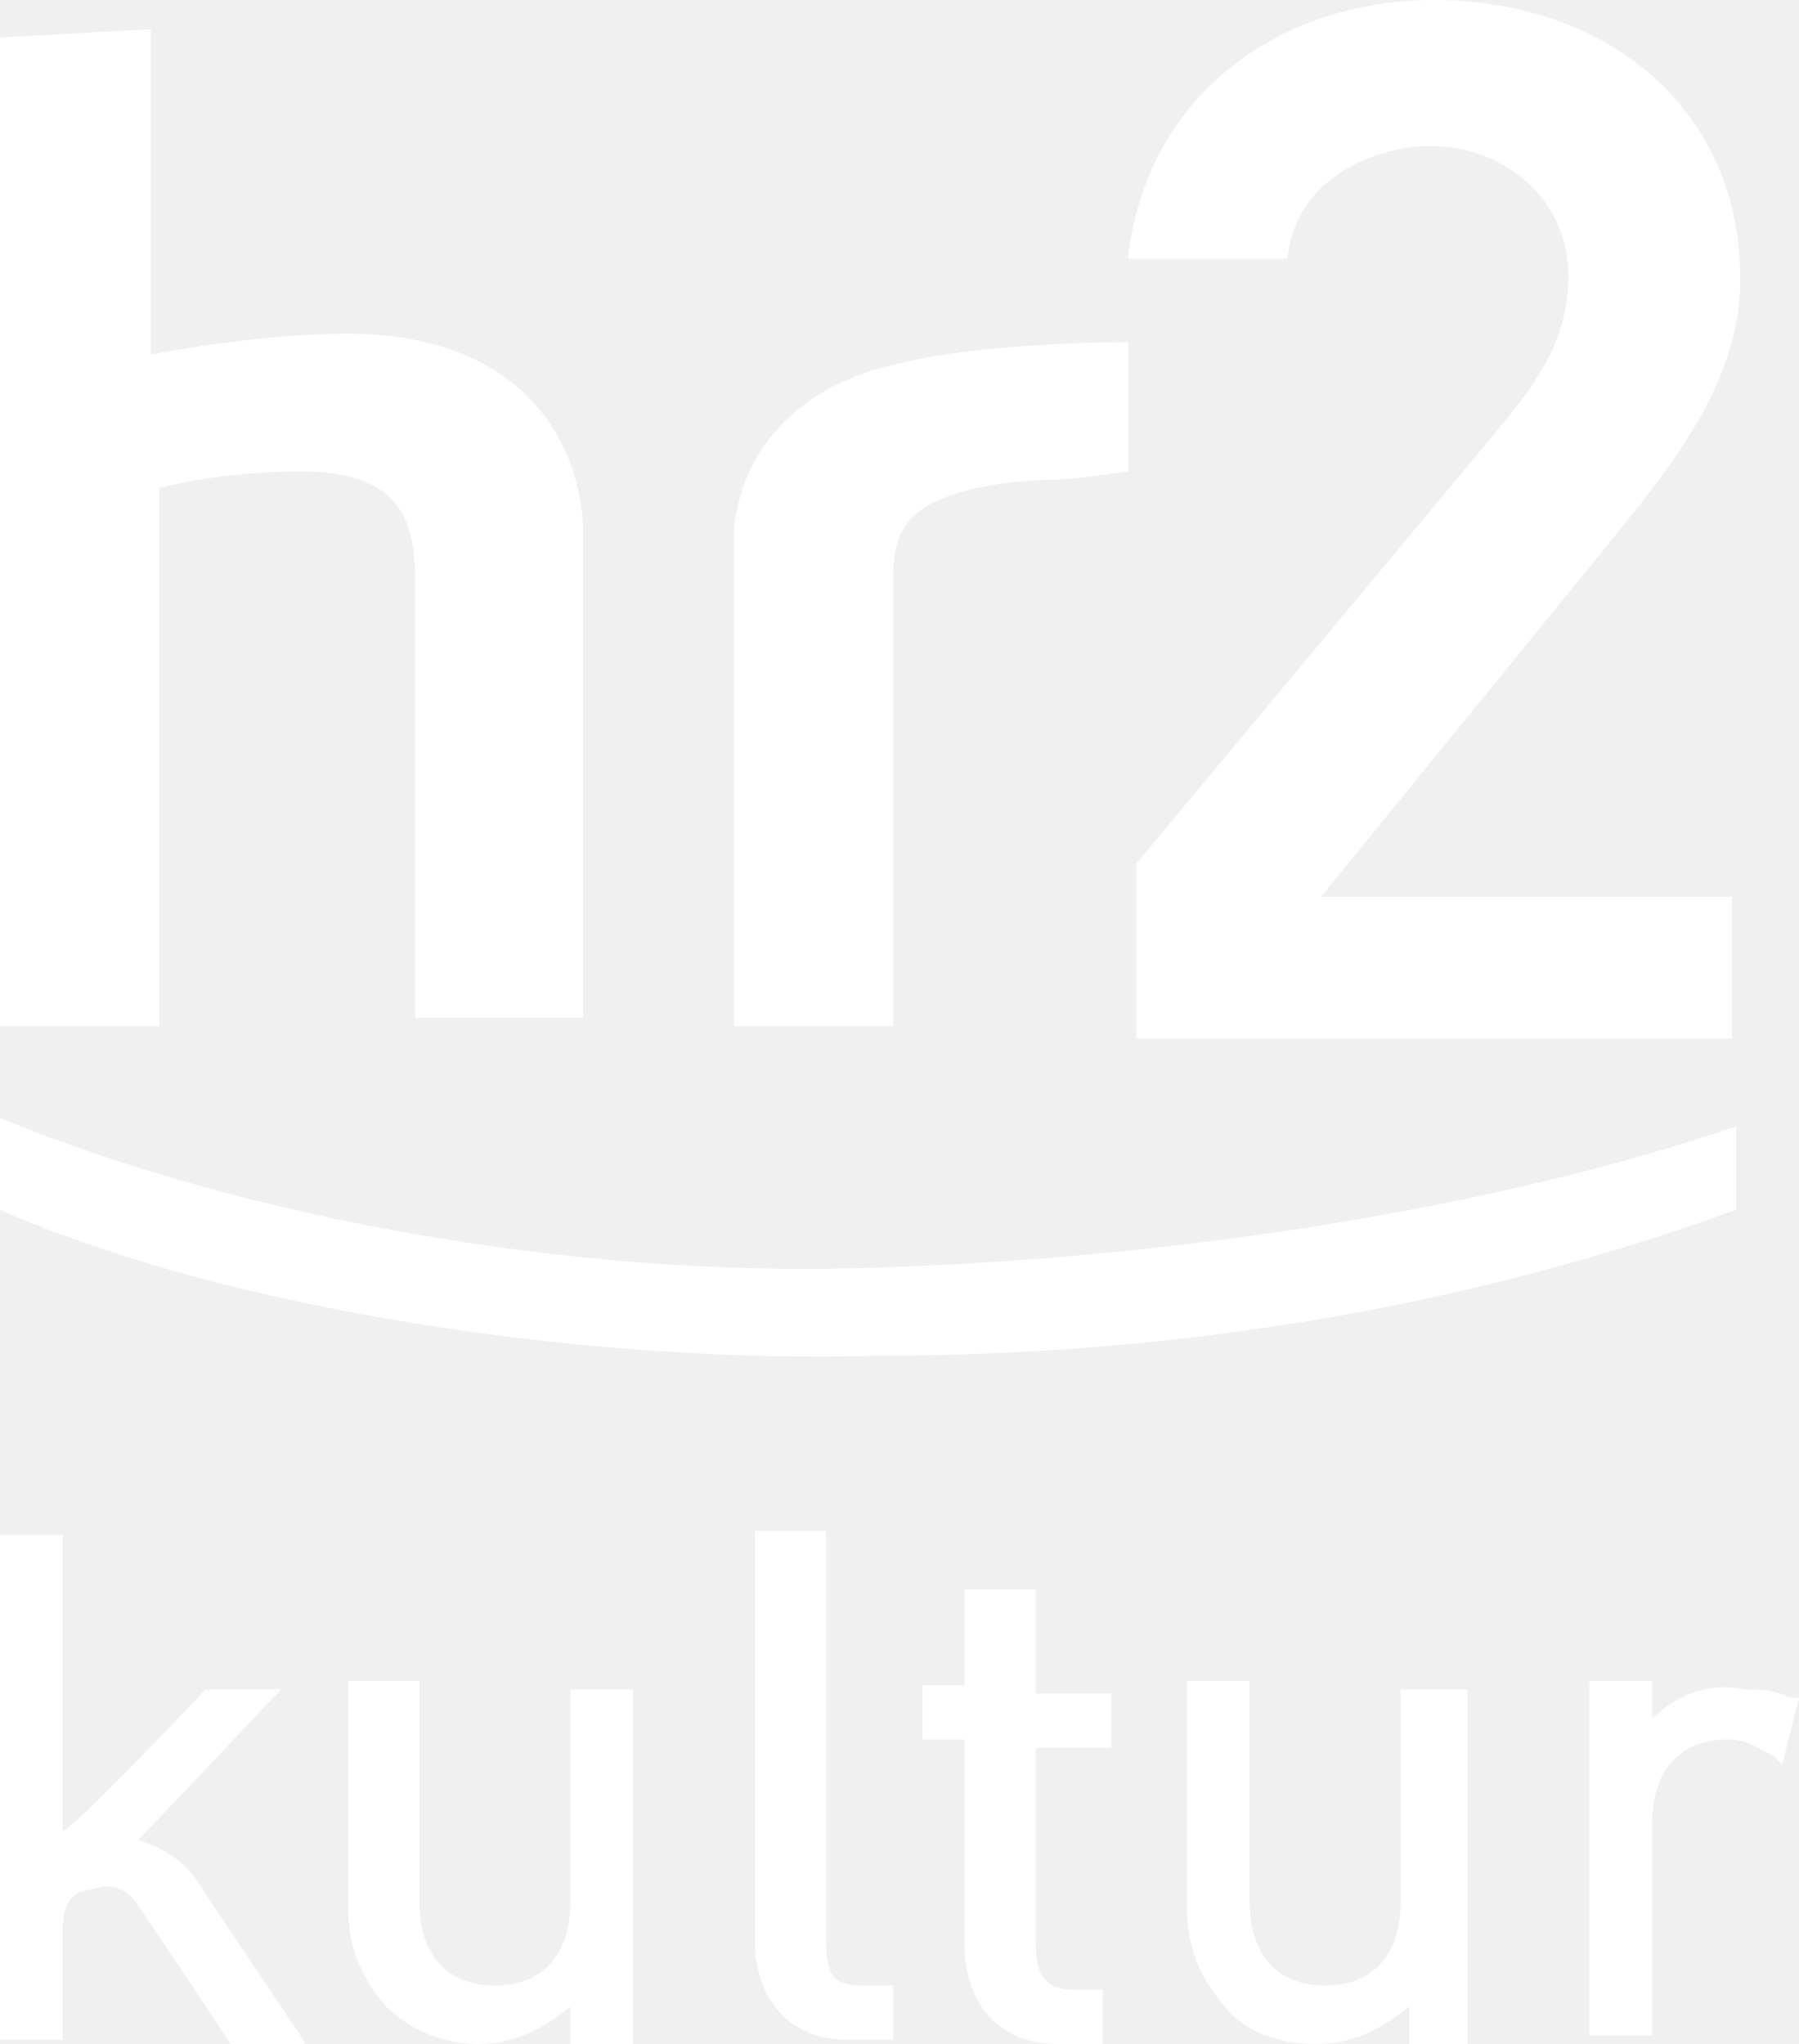
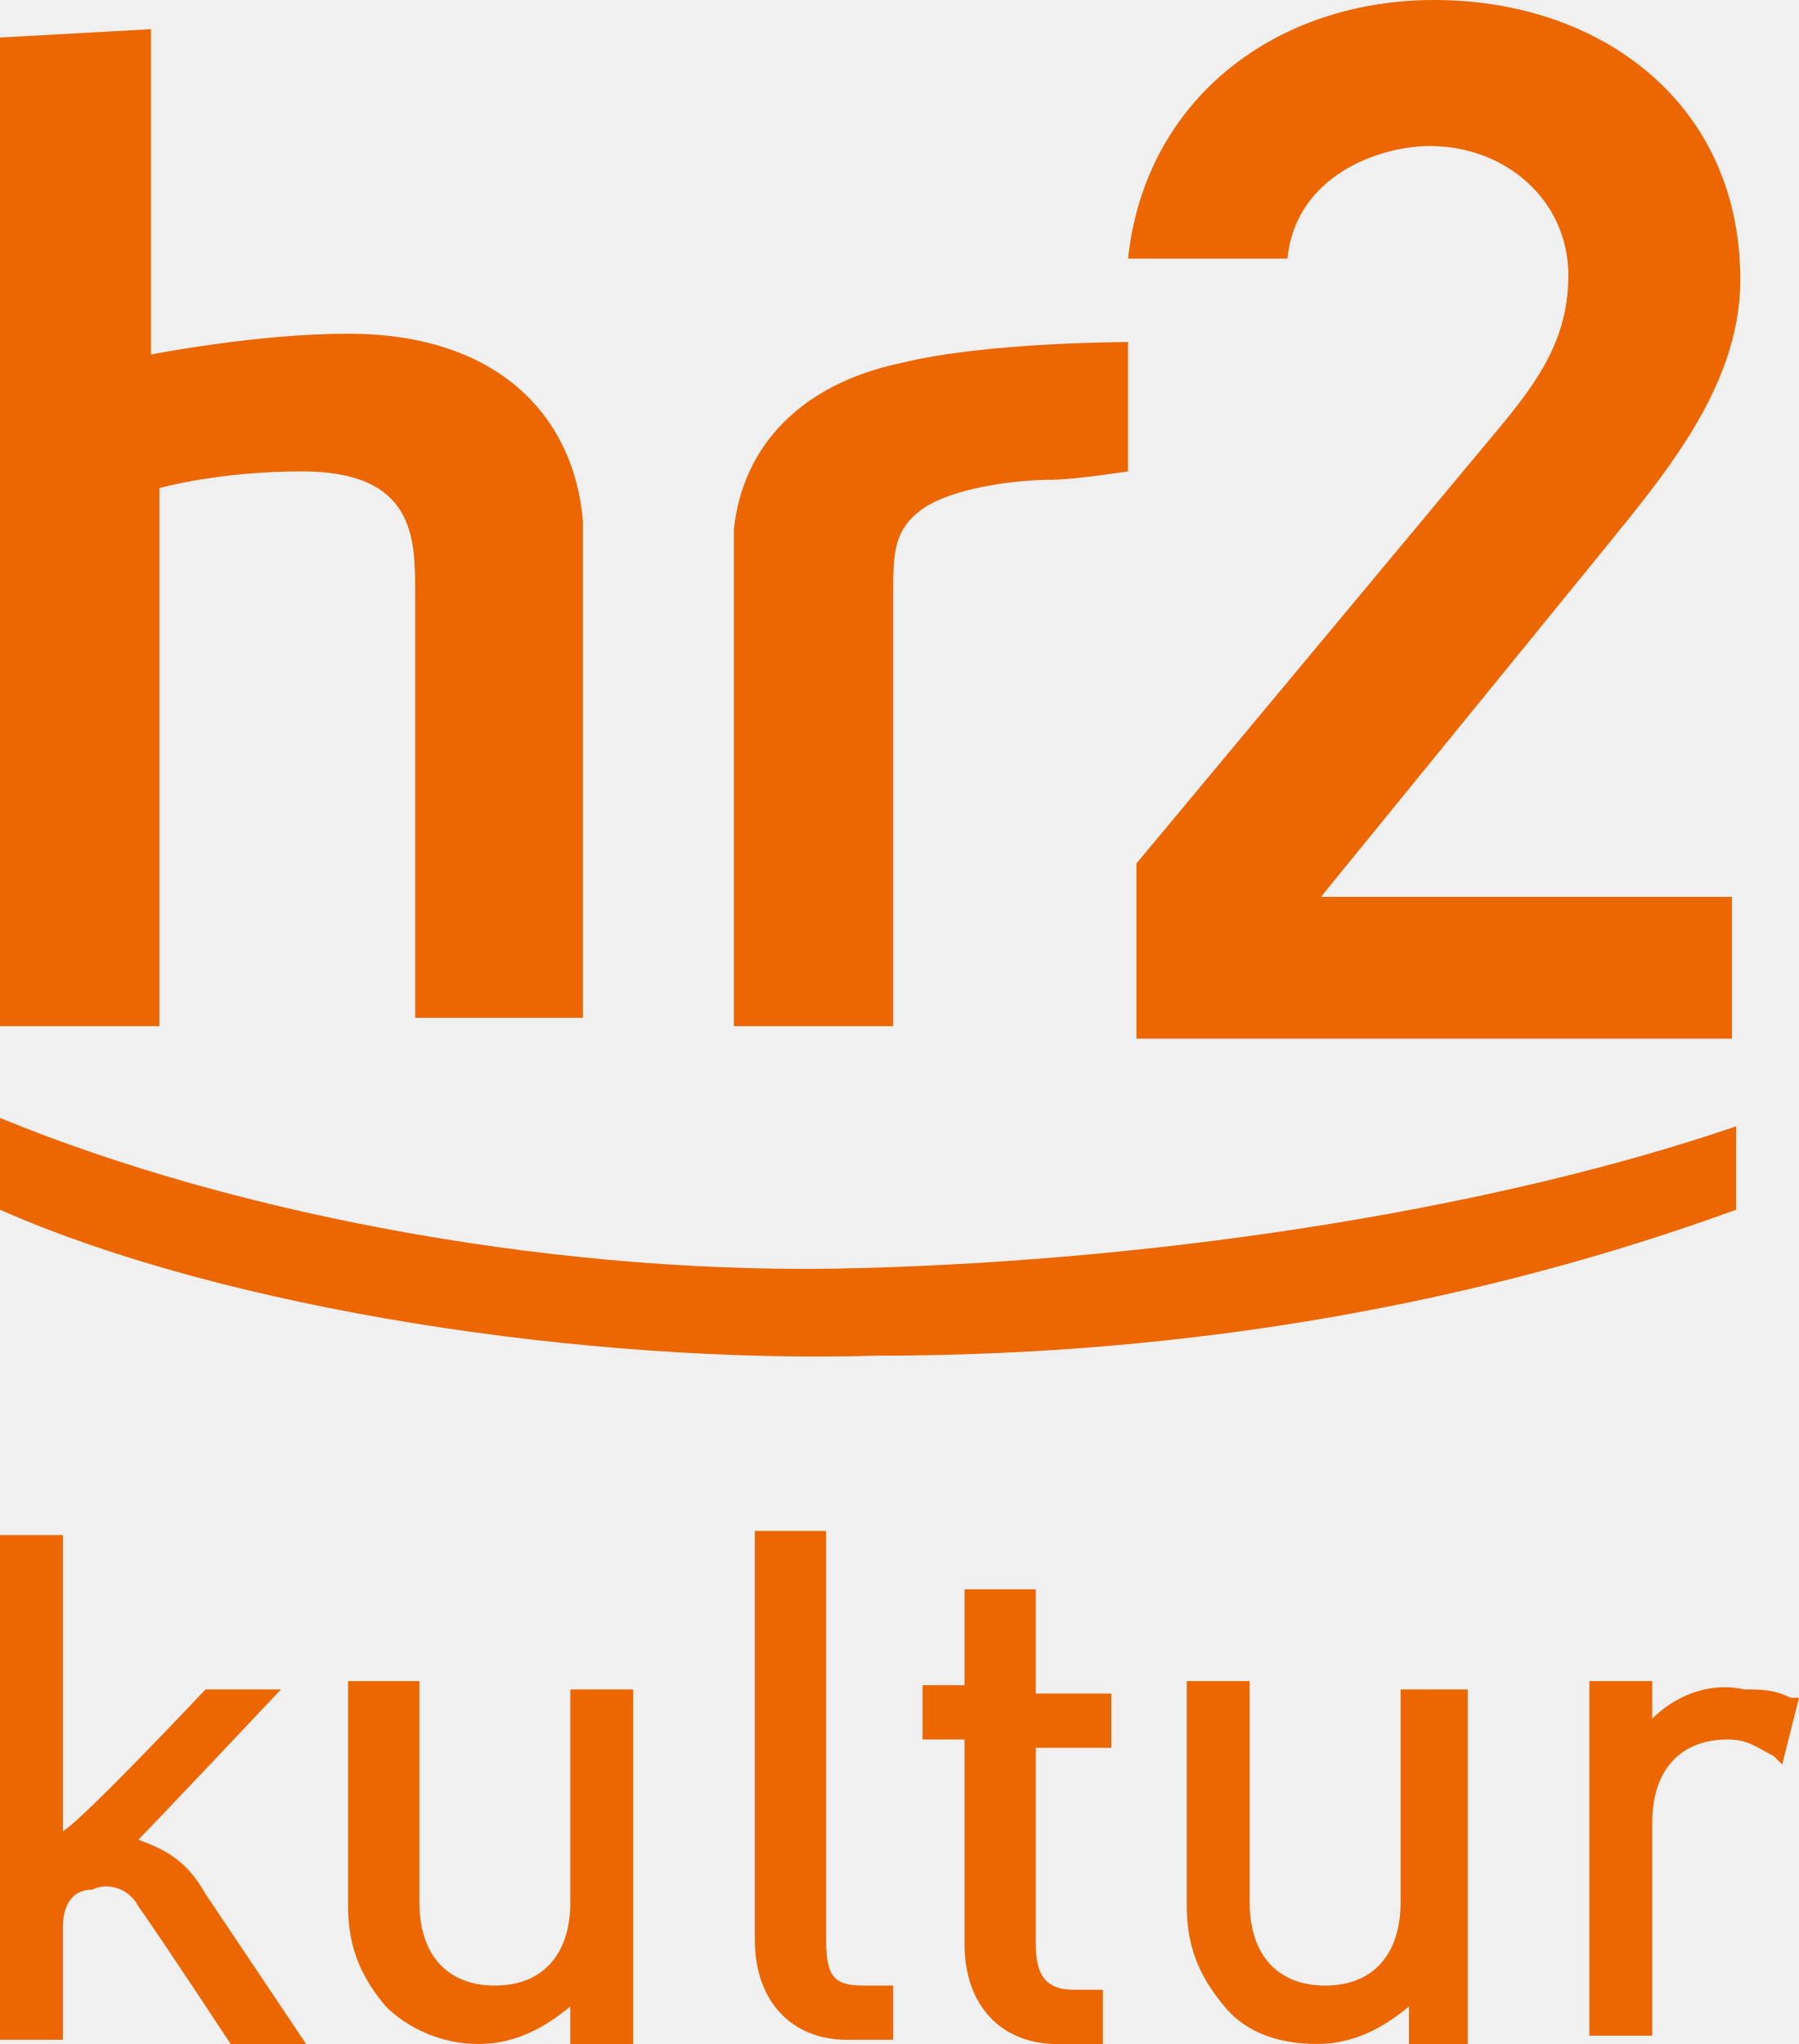
<svg xmlns="http://www.w3.org/2000/svg" version="1.1" id="hr2" x="0px" y="0px" viewBox="0 0 44 50" enable-background="new 0 0 44 50" xml:space="preserve">
  <g>
-     <path fill="#FFFFFF" d="M0,37.449v12.449h1.538v-2.755c0-0.51,0.205-0.918,0.718-0.918c0.41-0.204,0.923,0,1.128,0.408   C3.897,47.347,5.641,50,5.641,50h1.846c0,0-2.256-3.367-2.462-3.673C4.513,45.408,3.897,45.204,3.385,45   c0.41-0.408,3.487-3.673,3.487-3.673H5.026c0,0-2.974,3.163-3.487,3.469v-7.245H0V37.449z" />
-     <path fill="#FFFFFF" d="M13.949,41.122v5.408c0,1.327-0.718,2.041-1.846,2.041s-1.846-0.714-1.846-2.041v-5.408H8.513v5.51   c0,1.122,0.41,1.837,0.923,2.449C9.949,49.592,10.769,50,11.692,50c0.923,0,1.641-0.408,2.256-0.918V50h1.538v-8.673h-1.538   C13.949,41.327,13.949,41.122,13.949,41.122z" />
-     <path fill="#FFFFFF" d="M18.462,37.449v10c0,1.531,0.923,2.449,2.256,2.449h1.128v-1.327h-0.718c-0.718,0-0.923-0.204-0.923-1.122   v-10C20.103,37.449,18.462,37.449,18.462,37.449z" />
-     <path fill="#FFFFFF" d="M23.59,38.673v2.551h-1.026v1.327h1.026v5c0,1.531,0.923,2.449,2.256,2.449h1.128v-1.327h-0.718   c-0.718,0-0.923-0.408-0.923-1.122v-4.796h1.846v-1.327h-1.846v-2.551H23.59V38.673z" />
-     <path fill="#FFFFFF" d="M34.256,41.122v5.408c0,1.327-0.718,2.041-1.846,2.041c-1.128,0-1.846-0.714-1.846-2.041v-5.408h-1.538   v5.51c0,1.122,0.41,1.837,0.923,2.449c0.41,0.51,1.128,0.918,2.256,0.918c0.923,0,1.641-0.408,2.256-0.918V50h1.436v-8.673h-1.641   V41.122z" />
-     <path fill="#FFFFFF" d="M21.436,33.163C14.359,33.367,5.538,32.041,0,29.592v-2.245c5.949,2.449,13.949,3.878,21.026,3.673   c7.795-0.204,15.795-1.531,21.436-3.469v2.041C36.308,31.837,29.231,33.163,21.436,33.163" />
-     <path fill="#FFFFFF" d="M3.692,0.714v7.959c0,0,2.564-0.51,4.821-0.51c3.692,0,5.538,2.041,5.744,4.592c0,0.714,0,1.122,0,1.633   v10.51h-4.103V14.49c0-1.327,0-2.959-2.769-2.959c-2.051,0-3.487,0.408-3.487,0.408v13.163H0V0.918L3.692,0.714z" />
-     <path fill="#FFFFFF" d="M27.59,8.367c0,0-3.487,0-5.538,0.51c-2.462,0.51-3.897,2.041-4.103,4.082c0,0.408,0,0.714,0,1.633v10.51   h3.897V14.49c0-0.918,0-1.531,0.718-2.041c0.718-0.51,2.256-0.714,3.179-0.714c0.513,0,1.846-0.204,1.846-0.204V8.367z" />
-     <path fill="#FFFFFF" d="M38.872,13.878c1.641-2.041,3.692-4.286,3.692-7.041C42.564,2.551,39.179,0,35.077,0   C31.179,0,28,2.449,27.59,6.327h3.897c0.205-2.041,2.256-2.755,3.487-2.755c1.846,0,3.385,1.327,3.385,3.163   c0,1.531-0.718,2.551-1.641,3.673l-8.923,10.714v4.286h14.564v-3.469H32.308L38.872,13.878z" />
-     <path fill="#FFFFFF" d="M40.41,42.041v-0.918h-1.538v8.673h1.538v-5.204c0-1.327,0.718-2.041,1.846-2.041   c0.513,0,0.718,0.204,1.128,0.408l0.205,0.204L44,41.531h-0.205c-0.41-0.204-0.718-0.204-1.128-0.204   C41.744,41.122,40.923,41.531,40.41,42.041" />
+     <path fill="#ec6602" d="M0,37.449v12.449h1.538v-2.755c0-0.51,0.205-0.918,0.718-0.918c0.41-0.204,0.923,0,1.128,0.408   C3.897,47.347,5.641,50,5.641,50h1.846c0,0-2.256-3.367-2.462-3.673C4.513,45.408,3.897,45.204,3.385,45   c0.41-0.408,3.487-3.673,3.487-3.673H5.026c0,0-2.974,3.163-3.487,3.469v-7.245H0V37.449z" />
+     <path fill="#ec6602" d="M13.949,41.122v5.408c0,1.327-0.718,2.041-1.846,2.041s-1.846-0.714-1.846-2.041v-5.408H8.513v5.51   c0,1.122,0.41,1.837,0.923,2.449C9.949,49.592,10.769,50,11.692,50c0.923,0,1.641-0.408,2.256-0.918V50h1.538v-8.673h-1.538   C13.949,41.327,13.949,41.122,13.949,41.122z" />
+     <path fill="#ec6602" d="M18.462,37.449v10c0,1.531,0.923,2.449,2.256,2.449h1.128v-1.327h-0.718c-0.718,0-0.923-0.204-0.923-1.122   v-10C20.103,37.449,18.462,37.449,18.462,37.449z" />
+     <path fill="#ec6602" d="M23.59,38.673v2.551h-1.026v1.327h1.026v5c0,1.531,0.923,2.449,2.256,2.449h1.128v-1.327h-0.718   c-0.718,0-0.923-0.408-0.923-1.122v-4.796h1.846v-1.327h-1.846v-2.551H23.59V38.673z" />
+     <path fill="#ec6602" d="M34.256,41.122v5.408c0,1.327-0.718,2.041-1.846,2.041c-1.128,0-1.846-0.714-1.846-2.041v-5.408h-1.538   v5.51c0,1.122,0.41,1.837,0.923,2.449c0.41,0.51,1.128,0.918,2.256,0.918c0.923,0,1.641-0.408,2.256-0.918V50h1.436v-8.673h-1.641   V41.122z" />
+     <path fill="#ec6602" d="M21.436,33.163C14.359,33.367,5.538,32.041,0,29.592v-2.245c5.949,2.449,13.949,3.878,21.026,3.673   c7.795-0.204,15.795-1.531,21.436-3.469v2.041C36.308,31.837,29.231,33.163,21.436,33.163" />
+     <path fill="#ec6602" d="M3.692,0.714v7.959c0,0,2.564-0.51,4.821-0.51c3.692,0,5.538,2.041,5.744,4.592c0,0.714,0,1.122,0,1.633   v10.51h-4.103V14.49c0-1.327,0-2.959-2.769-2.959c-2.051,0-3.487,0.408-3.487,0.408v13.163H0V0.918L3.692,0.714z" />
+     <path fill="#ec6602" d="M27.59,8.367c0,0-3.487,0-5.538,0.51c-2.462,0.51-3.897,2.041-4.103,4.082c0,0.408,0,0.714,0,1.633v10.51   h3.897V14.49c0-0.918,0-1.531,0.718-2.041c0.718-0.51,2.256-0.714,3.179-0.714c0.513,0,1.846-0.204,1.846-0.204V8.367z" />
+     <path fill="#ec6602" d="M38.872,13.878c1.641-2.041,3.692-4.286,3.692-7.041C42.564,2.551,39.179,0,35.077,0   C31.179,0,28,2.449,27.59,6.327h3.897c0.205-2.041,2.256-2.755,3.487-2.755c1.846,0,3.385,1.327,3.385,3.163   c0,1.531-0.718,2.551-1.641,3.673l-8.923,10.714v4.286h14.564v-3.469H32.308L38.872,13.878z" />
+     <path fill="#ec6602" d="M40.41,42.041v-0.918h-1.538v8.673h1.538v-5.204c0-1.327,0.718-2.041,1.846-2.041   c0.513,0,0.718,0.204,1.128,0.408l0.205,0.204L44,41.531h-0.205c-0.41-0.204-0.718-0.204-1.128-0.204   C41.744,41.122,40.923,41.531,40.41,42.041" />
  </g>
</svg>
